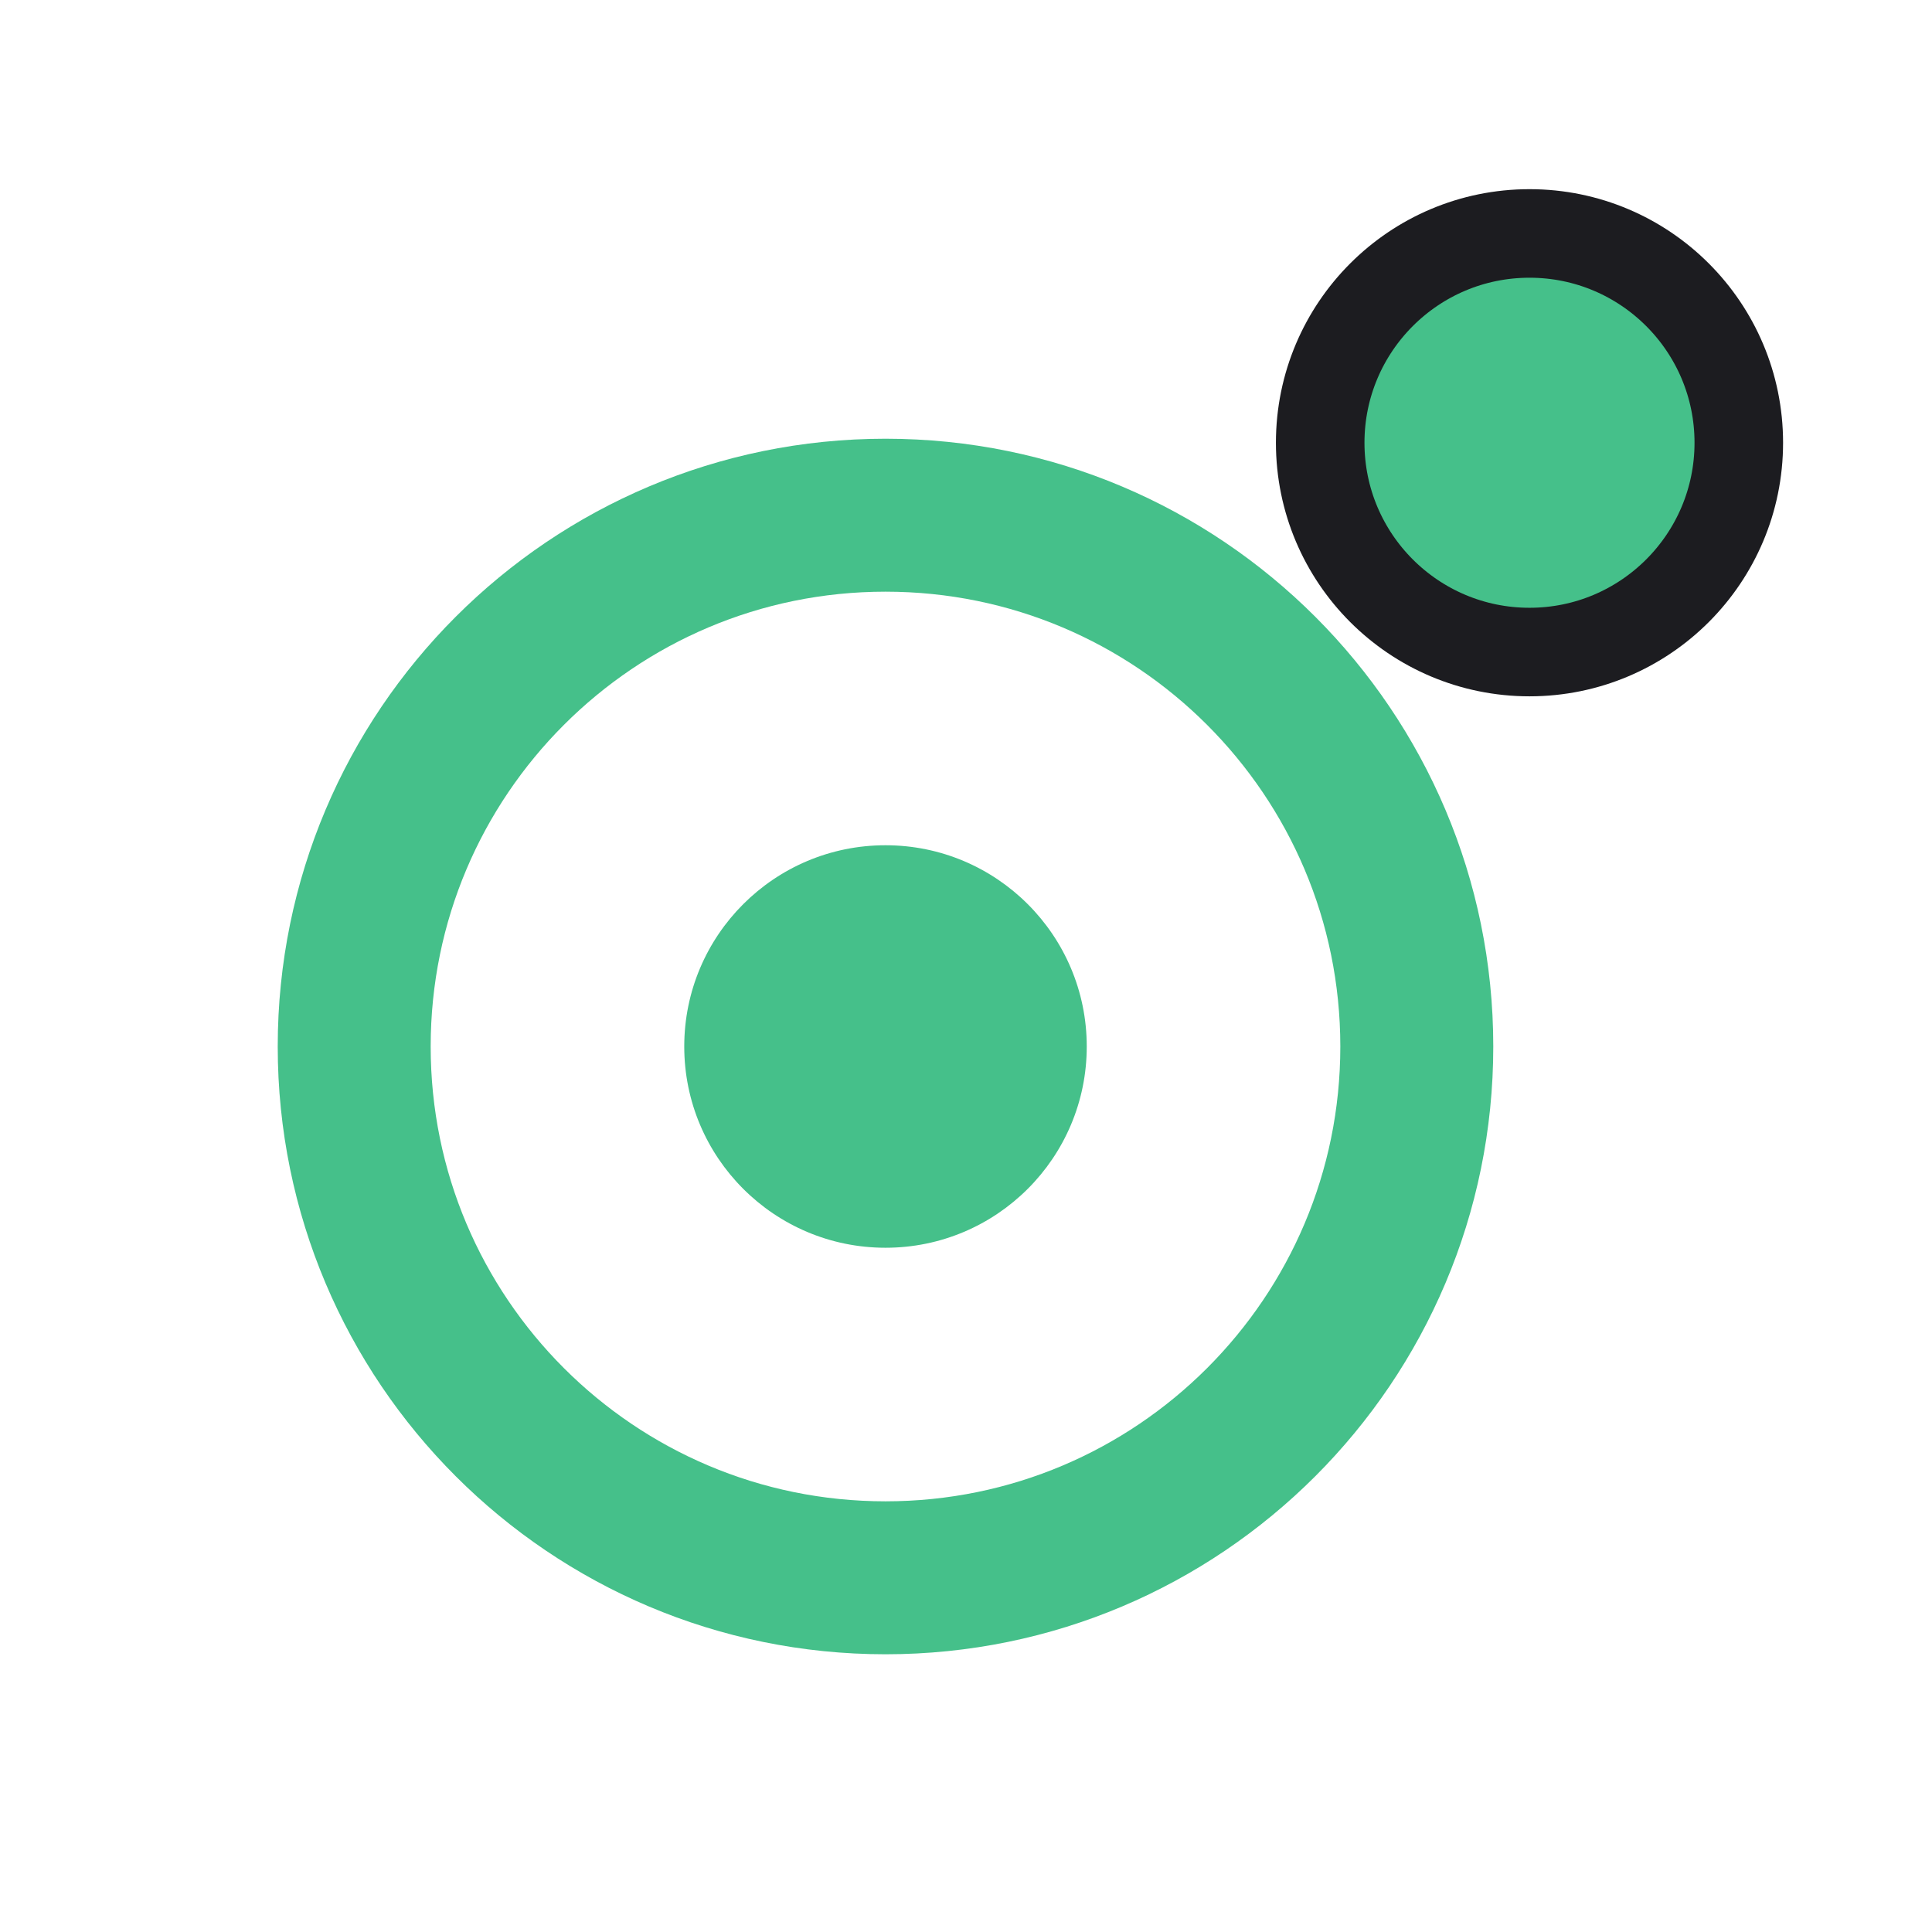
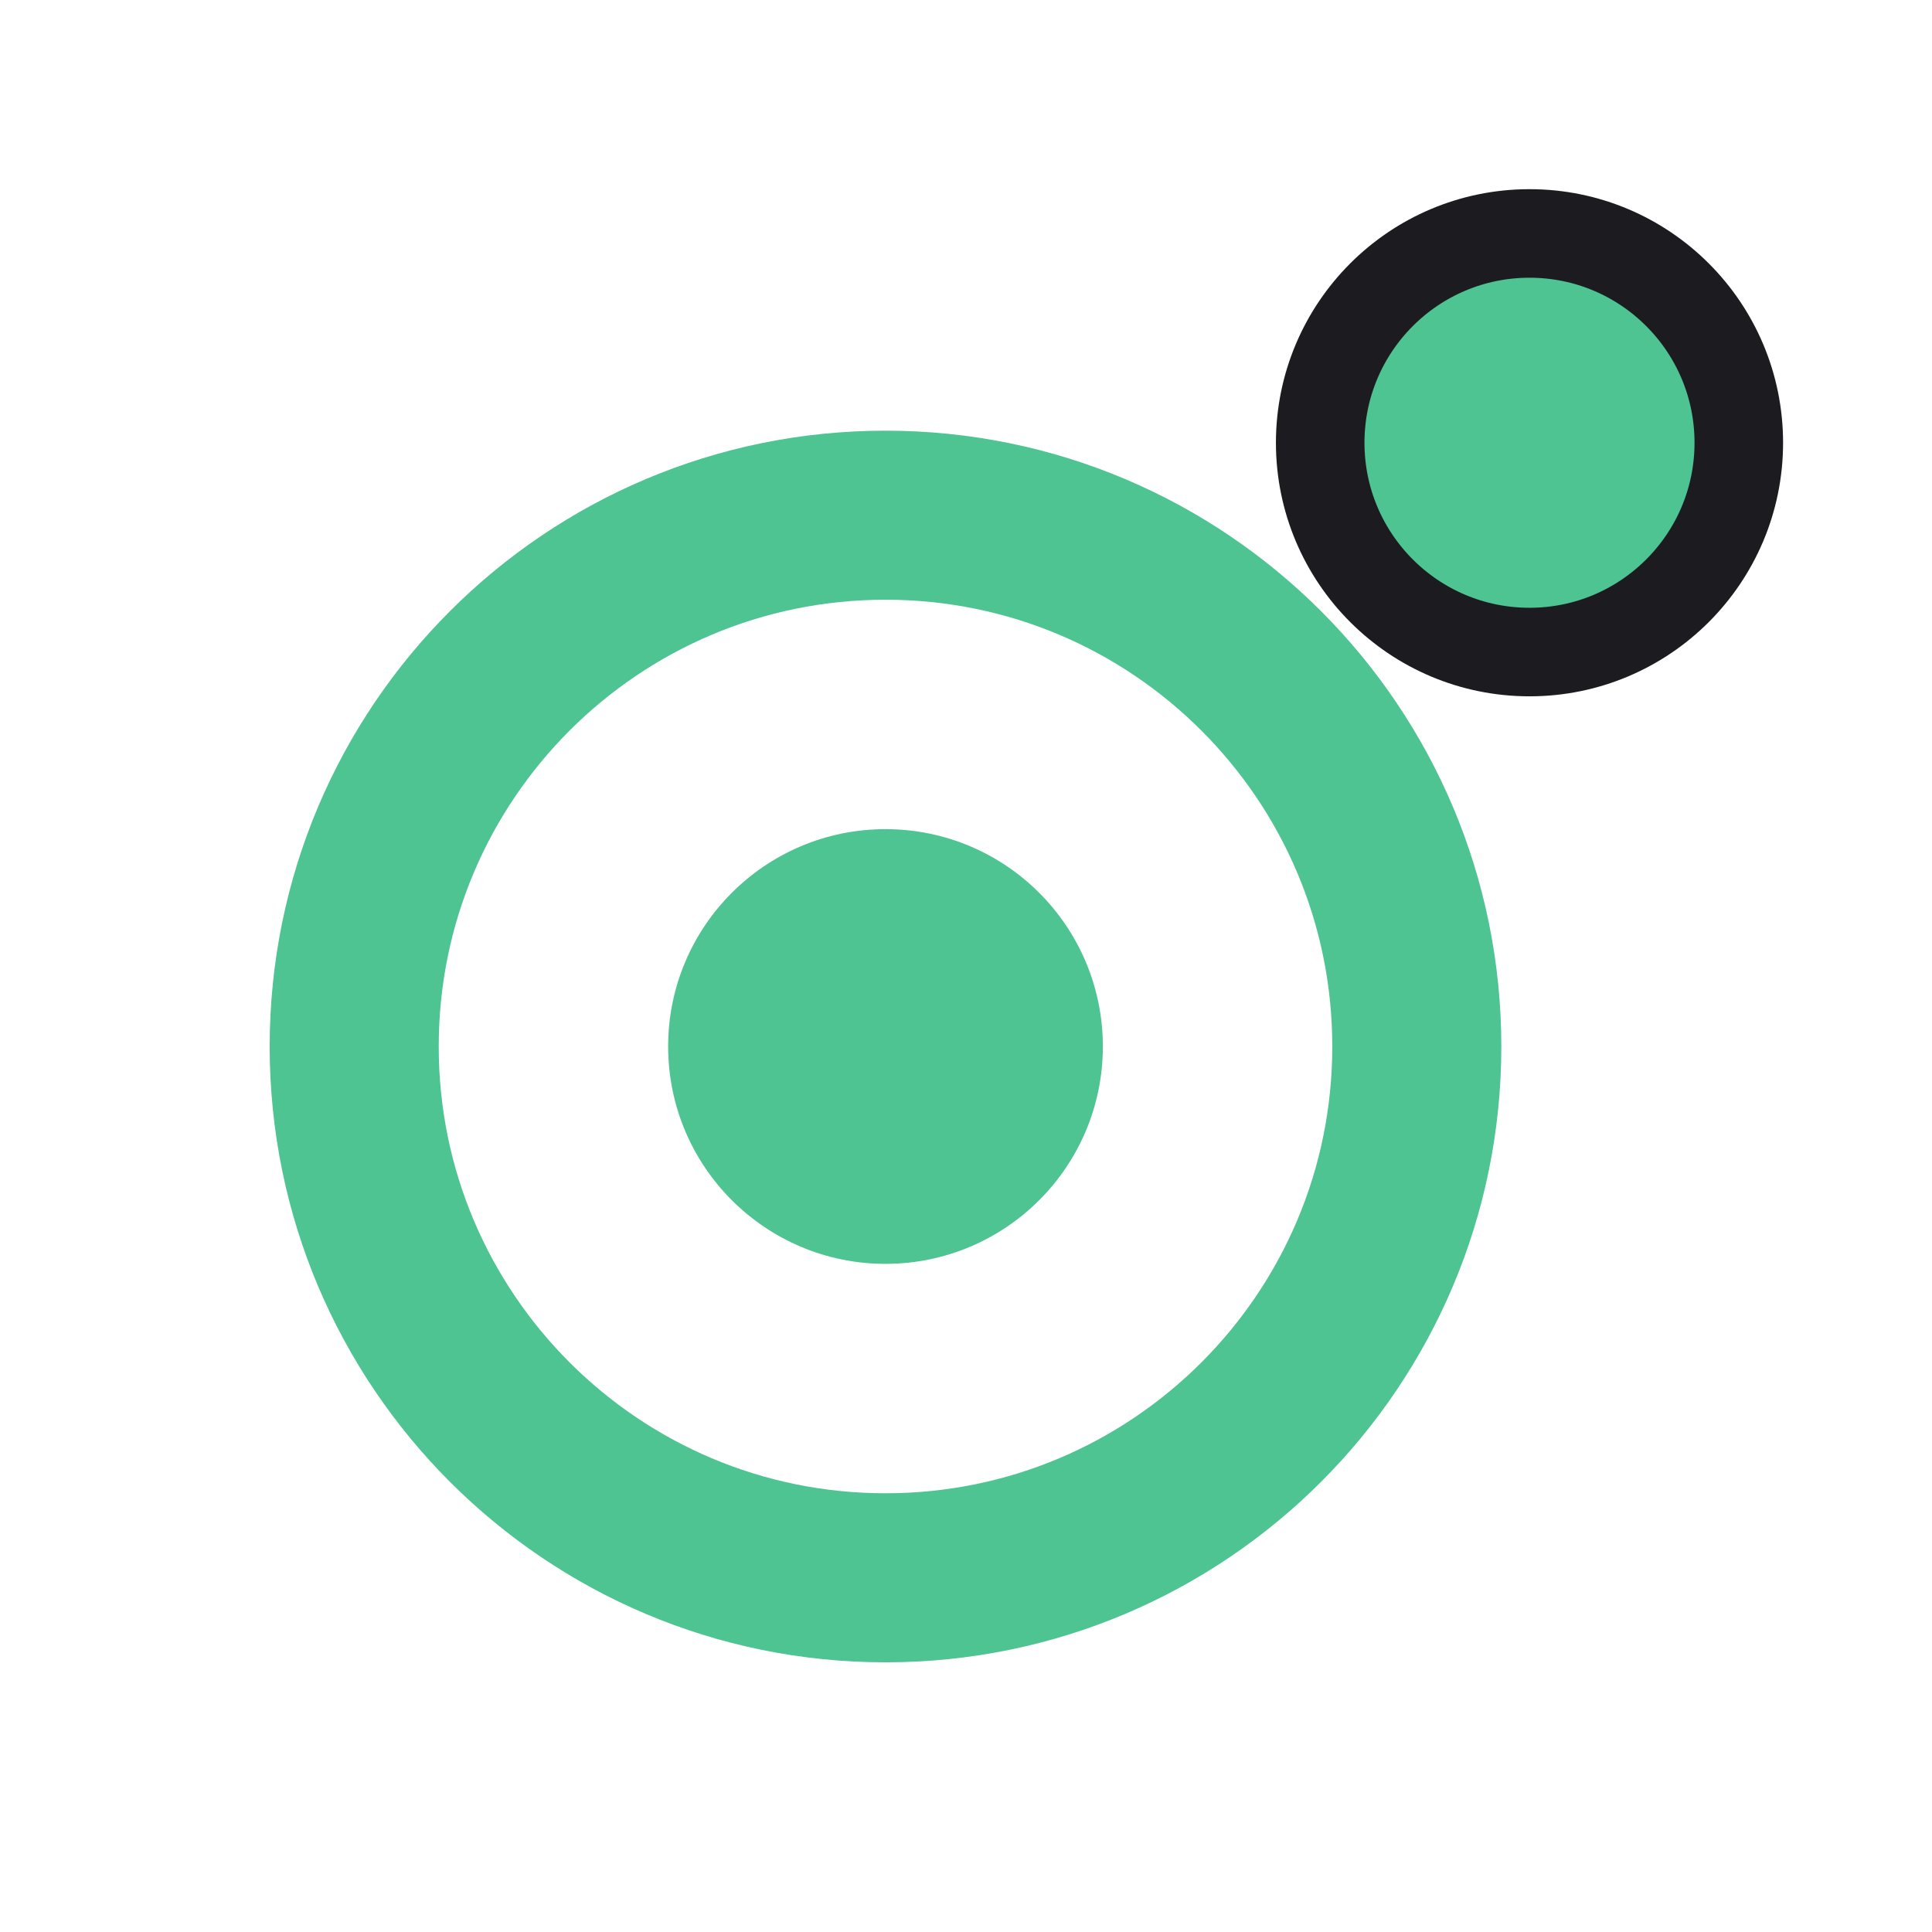
<svg xmlns="http://www.w3.org/2000/svg" viewBox="0 0 24 24" width="24" height="24">
-   <circle cx="11" cy="13" r="6.6" fill="none" stroke="#45c08a" stroke-width="1.9" />
-   <circle cx="11" cy="13" r="2.5" fill="#45c08a" />
-   <circle cx="19" cy="5.5" r="2.6" fill="#45c08a" stroke="#1c1c20" stroke-width="1.1" />
+   <circle cx="11" cy="13" r="6.6" fill="none" stroke="#4dc492" stroke-width="2.1" />
+   <circle cx="11" cy="13" r="2.7" fill="#4dc492" />
+   <circle cx="19" cy="5.5" r="2.6" fill="#4dc492" stroke="#1c1c20" stroke-width="1.1" />
</svg>
